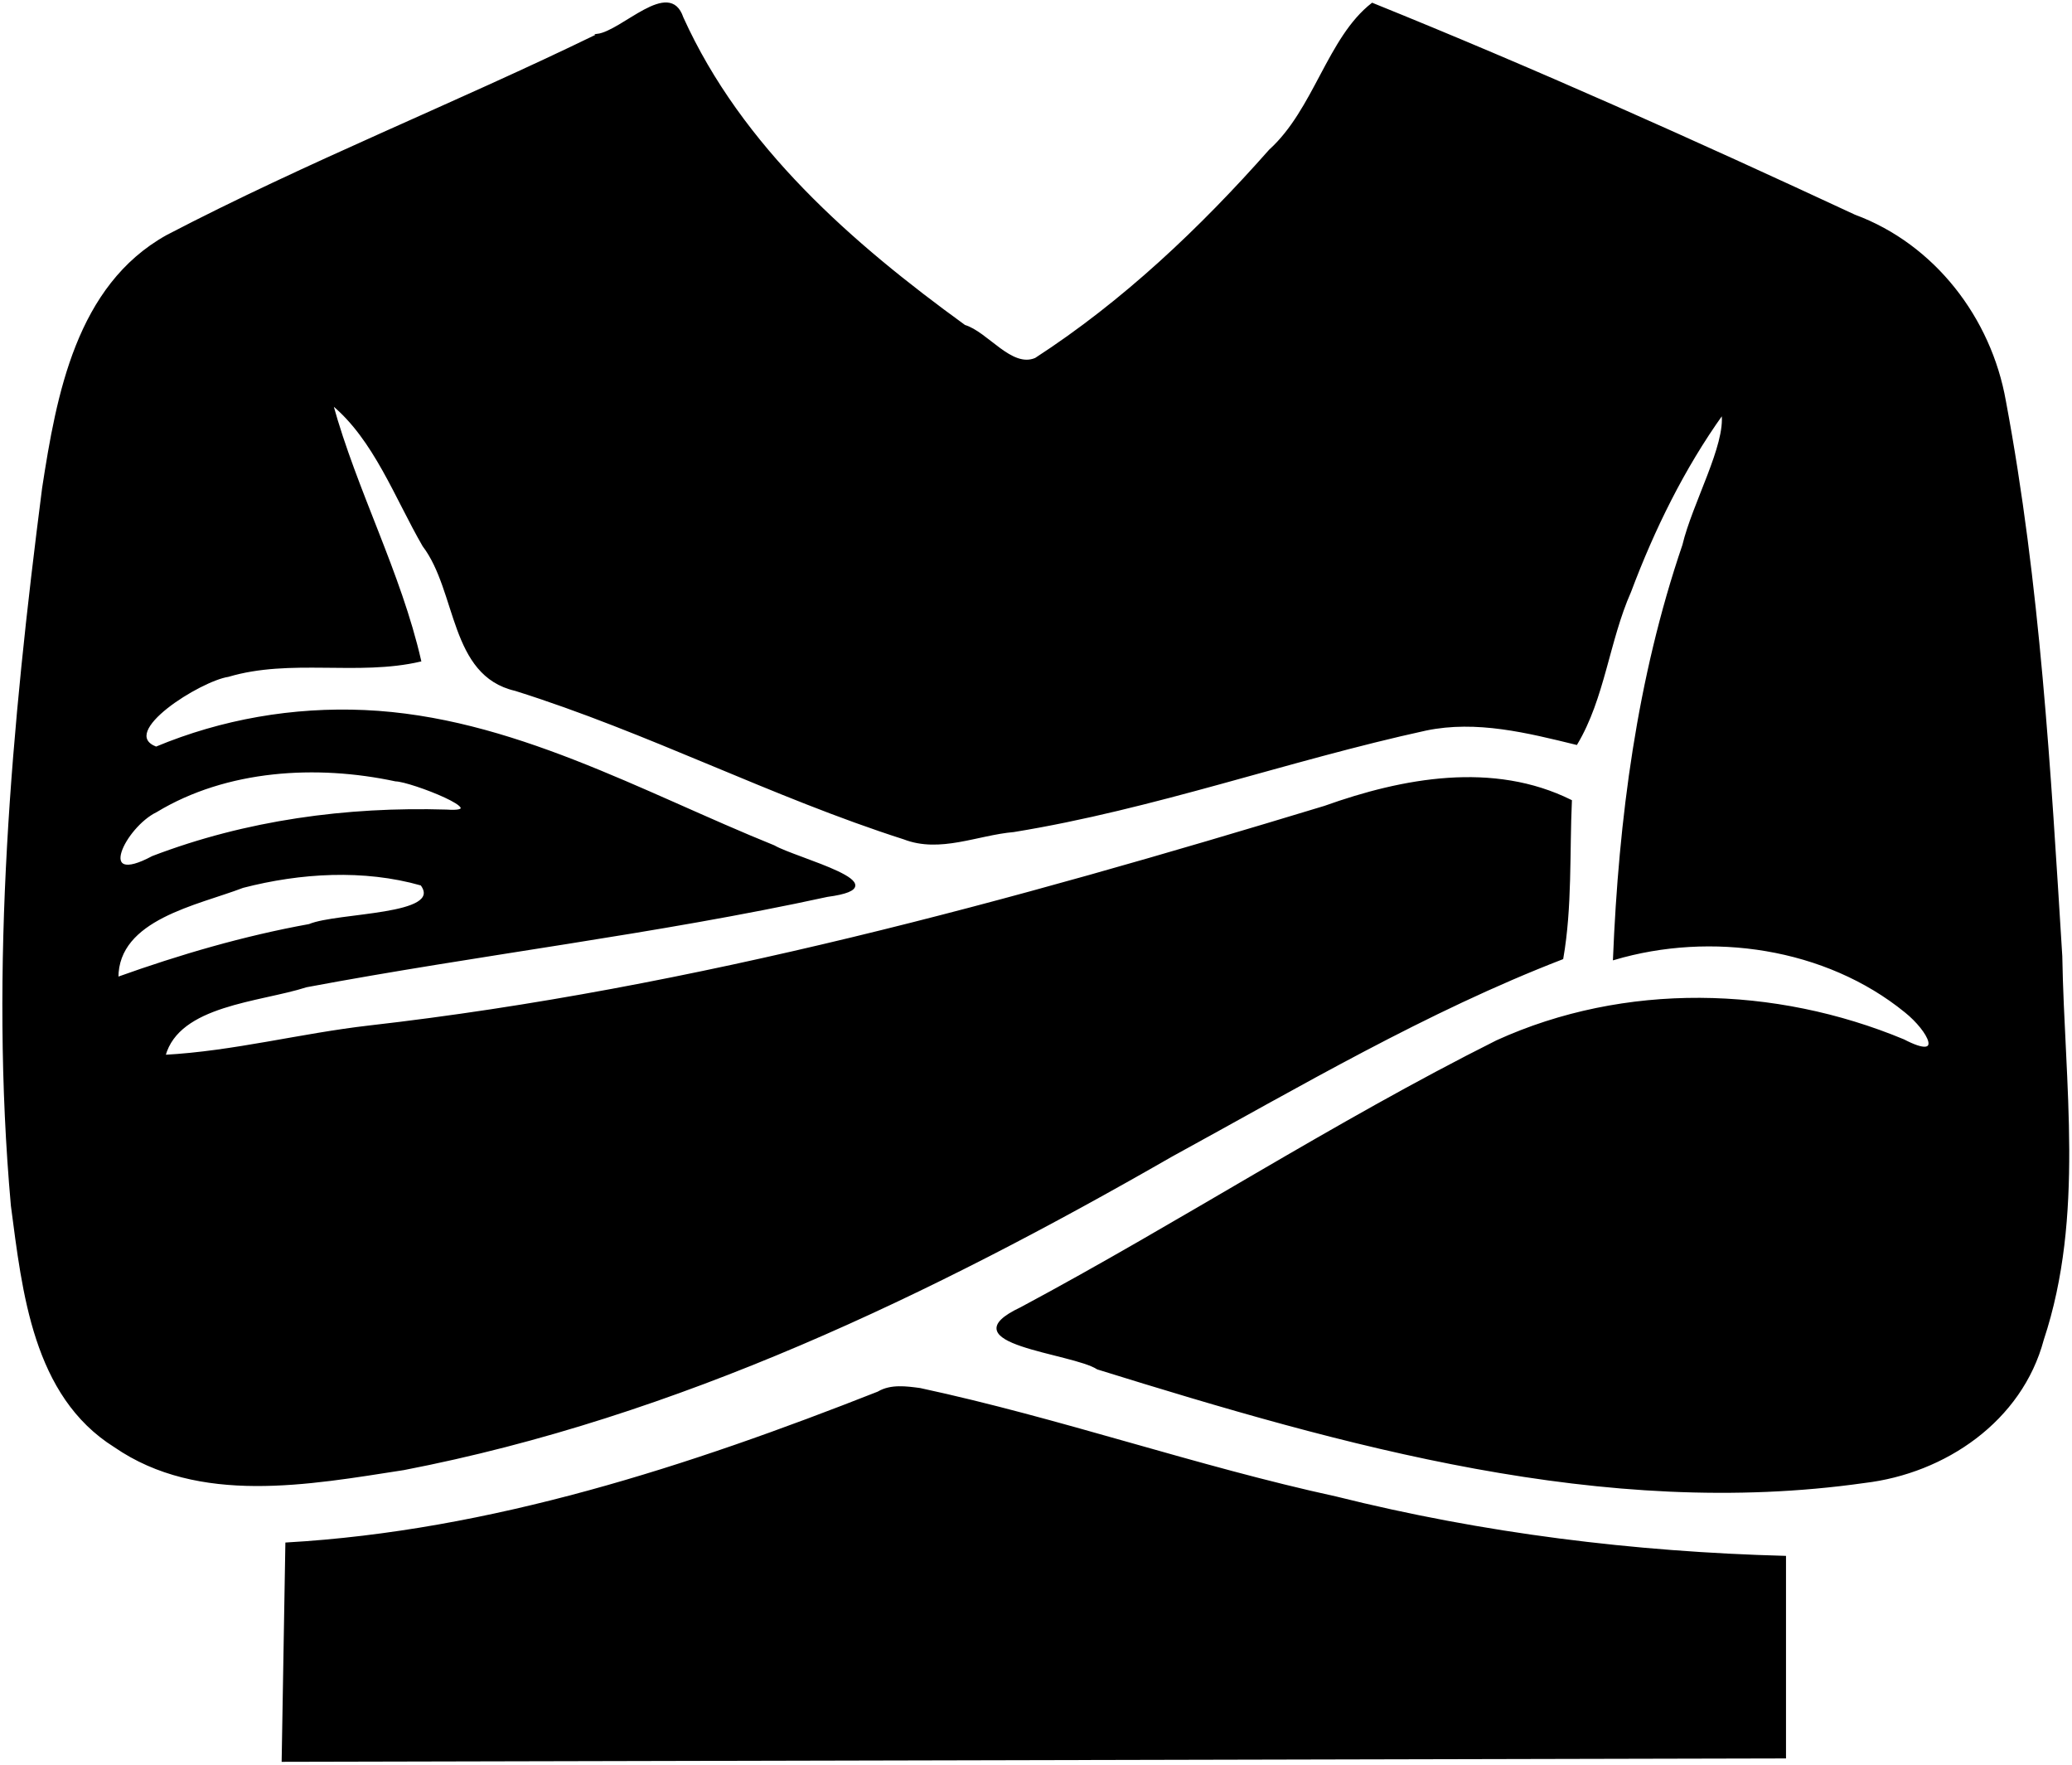
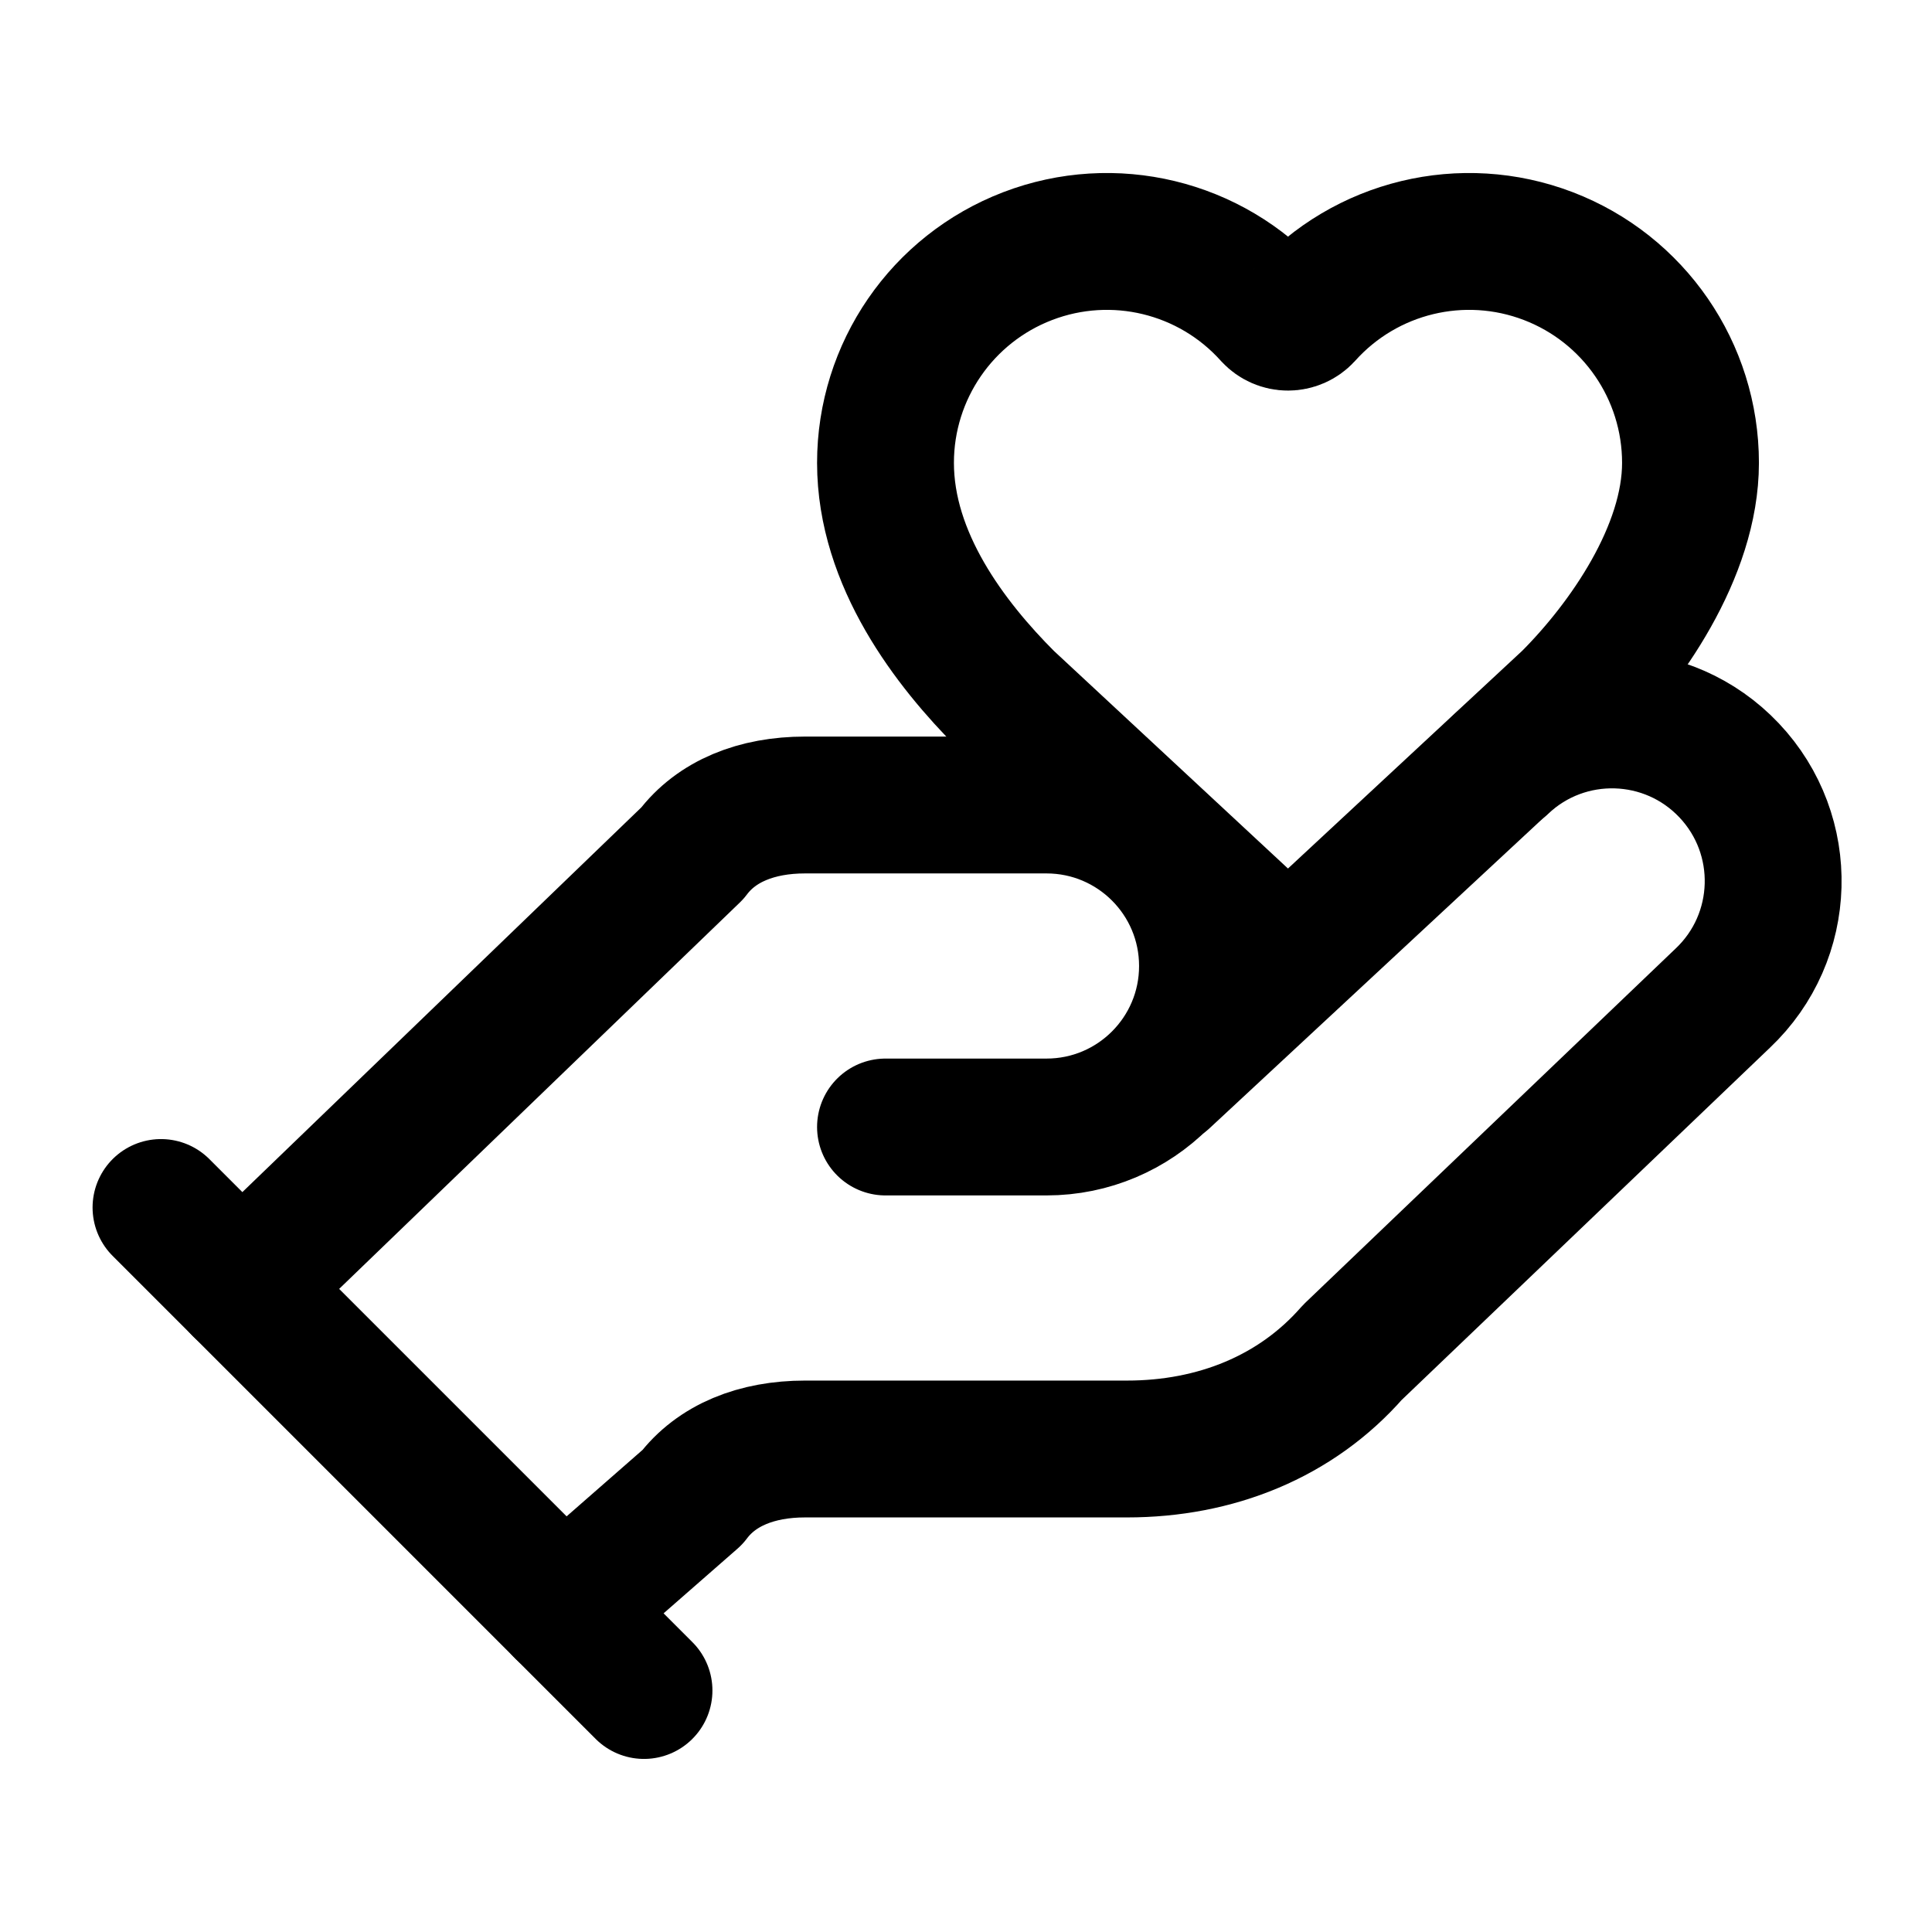
- <svg xmlns="http://www.w3.org/2000/svg" version="1.1" fill="#000000" preserveAspectRatio="xMinYMin" width="26.217mm" height="22.318mm" viewBox="148.571 121.22 26.217 22.318" id="svg4">
-   <defs id="defs4" />
-   <style id="style1" />
-   <path stroke="#000000" fill="none" vector-effect="non-scaling-stroke" data-view-type="laser" d="m 156.13,121.661 c -1.802,0.877 -3.67,1.616 -5.447,2.543 -1.137,0.634 -1.387,2.013 -1.568,3.191 -0.386,3.003 -0.666,6.05 -0.395,9.076 0.144,1.09 0.277,2.402 1.302,3.045 1.069,0.737 2.46,0.474 3.657,0.289 3.463,-0.669 6.675,-2.218 9.714,-3.963 1.621,-0.886 3.22,-1.831 4.947,-2.498 0.114,-0.657 0.079,-1.33 0.109,-1.995 -0.985,-0.489 -2.125,-0.279 -3.118,0.076 -3.958,1.201 -7.966,2.308 -12.087,2.778 -0.866,0.099 -1.719,0.324 -2.59,0.371 0.179,-0.649 1.199,-0.686 1.794,-0.877 2.192,-0.411 4.411,-0.668 6.591,-1.143 0.972,-0.13 -0.403,-0.471 -0.674,-0.63 -1.681,-0.679 -3.33,-1.629 -5.18,-1.711 -0.904,-0.04 -1.804,0.115 -2.639,0.463 -0.503,-0.192 0.562,-0.853 0.912,-0.905 0.79,-0.235 1.642,-0.009 2.431,-0.193 -0.255,-1.116 -0.811,-2.143 -1.115,-3.245 0.535,0.441 0.804,1.186 1.154,1.79 0.438,0.577 0.339,1.635 1.163,1.825 1.678,0.526 3.247,1.344 4.919,1.879 0.456,0.176 0.925,-0.053 1.387,-0.093 1.772,-0.288 3.468,-0.902 5.217,-1.284 0.64,-0.133 1.287,0.03 1.904,0.181 0.348,-0.581 0.404,-1.304 0.68,-1.927 0.297,-0.791 0.675,-1.561 1.167,-2.249 0.052,0.396 -0.37,1.135 -0.496,1.662 -0.575,1.687 -0.806,3.463 -0.878,5.236 1.229,-0.365 2.682,-0.155 3.689,0.664 0.299,0.239 0.508,0.637 -0.022,0.361 -1.63,-0.678 -3.53,-0.725 -5.148,0.012 -2.058,1.031 -3.991,2.291 -6.02,3.376 -0.953,0.45 0.649,0.557 0.969,0.766 3.12,0.969 6.406,1.904 9.702,1.436 1.018,-0.12 1.986,-0.778 2.259,-1.803 0.519,-1.563 0.261,-3.237 0.234,-4.849 -0.146,-2.348 -0.28,-4.709 -0.714,-7.024 -0.185,-1.045 -0.897,-1.974 -1.903,-2.346 -2.014,-0.937 -4.043,-1.847 -6.103,-2.679 -0.557,0.433 -0.729,1.341 -1.296,1.854 -0.876,0.991 -1.853,1.917 -2.964,2.637 -0.307,0.131 -0.609,-0.33 -0.898,-0.417 -1.431,-1.038 -2.827,-2.257 -3.57,-3.899 -0.166,-0.492 -0.759,0.179 -1.078,0.218 z m -2.553,9.432 c 0.192,0.002 1.265,0.422 0.643,0.379 -1.264,-0.038 -2.533,0.134 -3.718,0.587 -0.737,0.395 -0.354,-0.382 0.046,-0.576 0.891,-0.539 2.03,-0.604 3.029,-0.39 z m 0.324,1.316 c 0.302,0.402 -1.059,0.361 -1.417,0.511 -0.828,0.15 -1.635,0.386 -2.426,0.669 -0.001,-0.748 1.008,-0.927 1.586,-1.149 0.728,-0.188 1.528,-0.237 2.257,-0.03 z m 5.785,6.423 c -2.4,0.945 -4.901,1.763 -7.493,1.911 -0.015,0.917 -0.031,1.835 -0.047,2.752 6.337,-0.014 12.675,-0.029 19.012,-0.043 v -2.54 c -1.915,-0.051 -3.822,-0.286 -5.682,-0.751 -1.773,-0.386 -3.491,-0.991 -5.265,-1.372 -0.173,-0.023 -0.366,-0.05 -0.525,0.042 z" fill-rule="nonzero" id="path4" style="fill:#000000;fill-opacity:1;stroke-width:0.085" />
+ <svg xmlns="http://www.w3.org/2000/svg" viewBox="0 0 24 24" fill="none">
+   <path d="M11 14h2a2 2 0 0 0 0-4h-3c-.6 0-1.1.2-1.4.6L3 16" stroke="#000" stroke-width="1.7" stroke-linecap="round" stroke-linejoin="round" />
+   <path d="m14.45 13.39 5.05-4.694C20.196 8 21 6.85 21 5.75a2.75 2.75 0 0 0-4.797-1.837.276.276 0 0 1-.406 0A2.75 2.75 0 0 0 11 5.75c0 1.2.802 2.248 1.5 2.946L16 11.95" stroke="#000" stroke-width="1.7" stroke-linecap="round" stroke-linejoin="round" />
+   <path d="m2 15 6 6" stroke="#000" stroke-width="1.7" stroke-linecap="round" stroke-linejoin="round" />
+   <path d="m7 20 1.6-1.4c.3-.4.8-.6 1.4-.6h4c1.1 0 2.1-.4 2.8-1.2l4.6-4.4a1 1 0 0 0-2.75-2.91" stroke="#000" stroke-width="1.7" stroke-linecap="round" stroke-linejoin="round" />
</svg>
